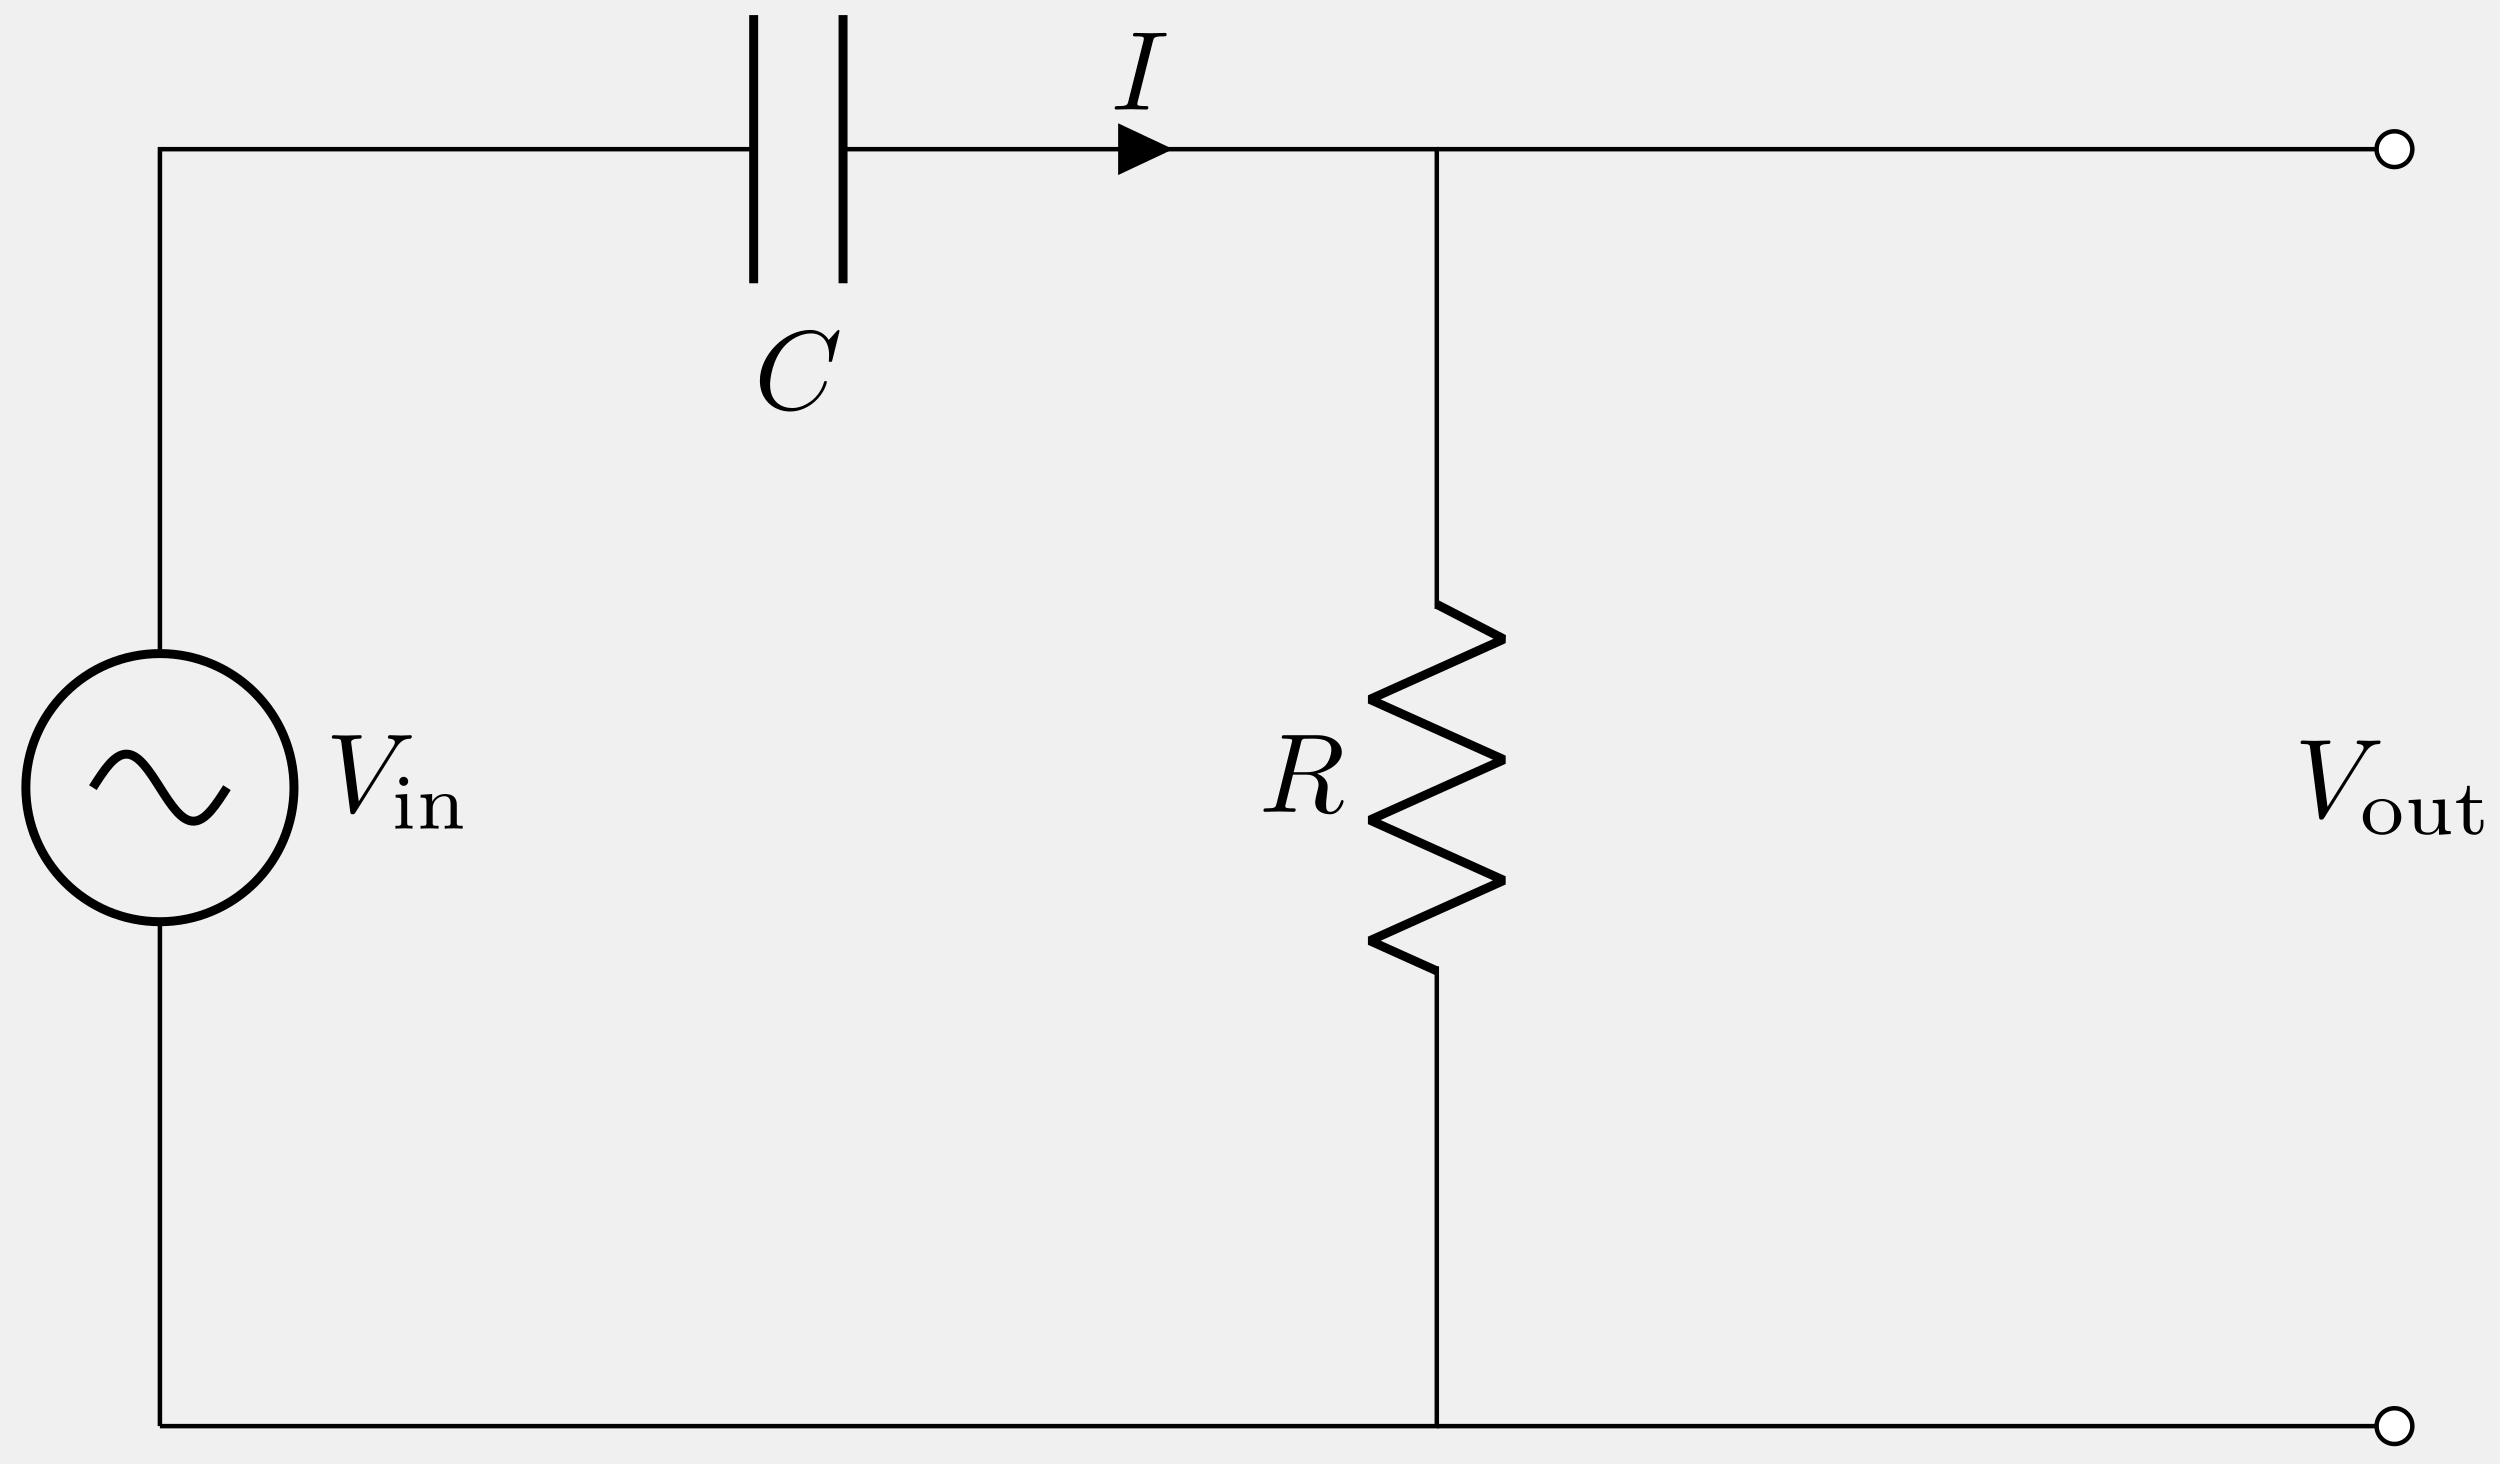
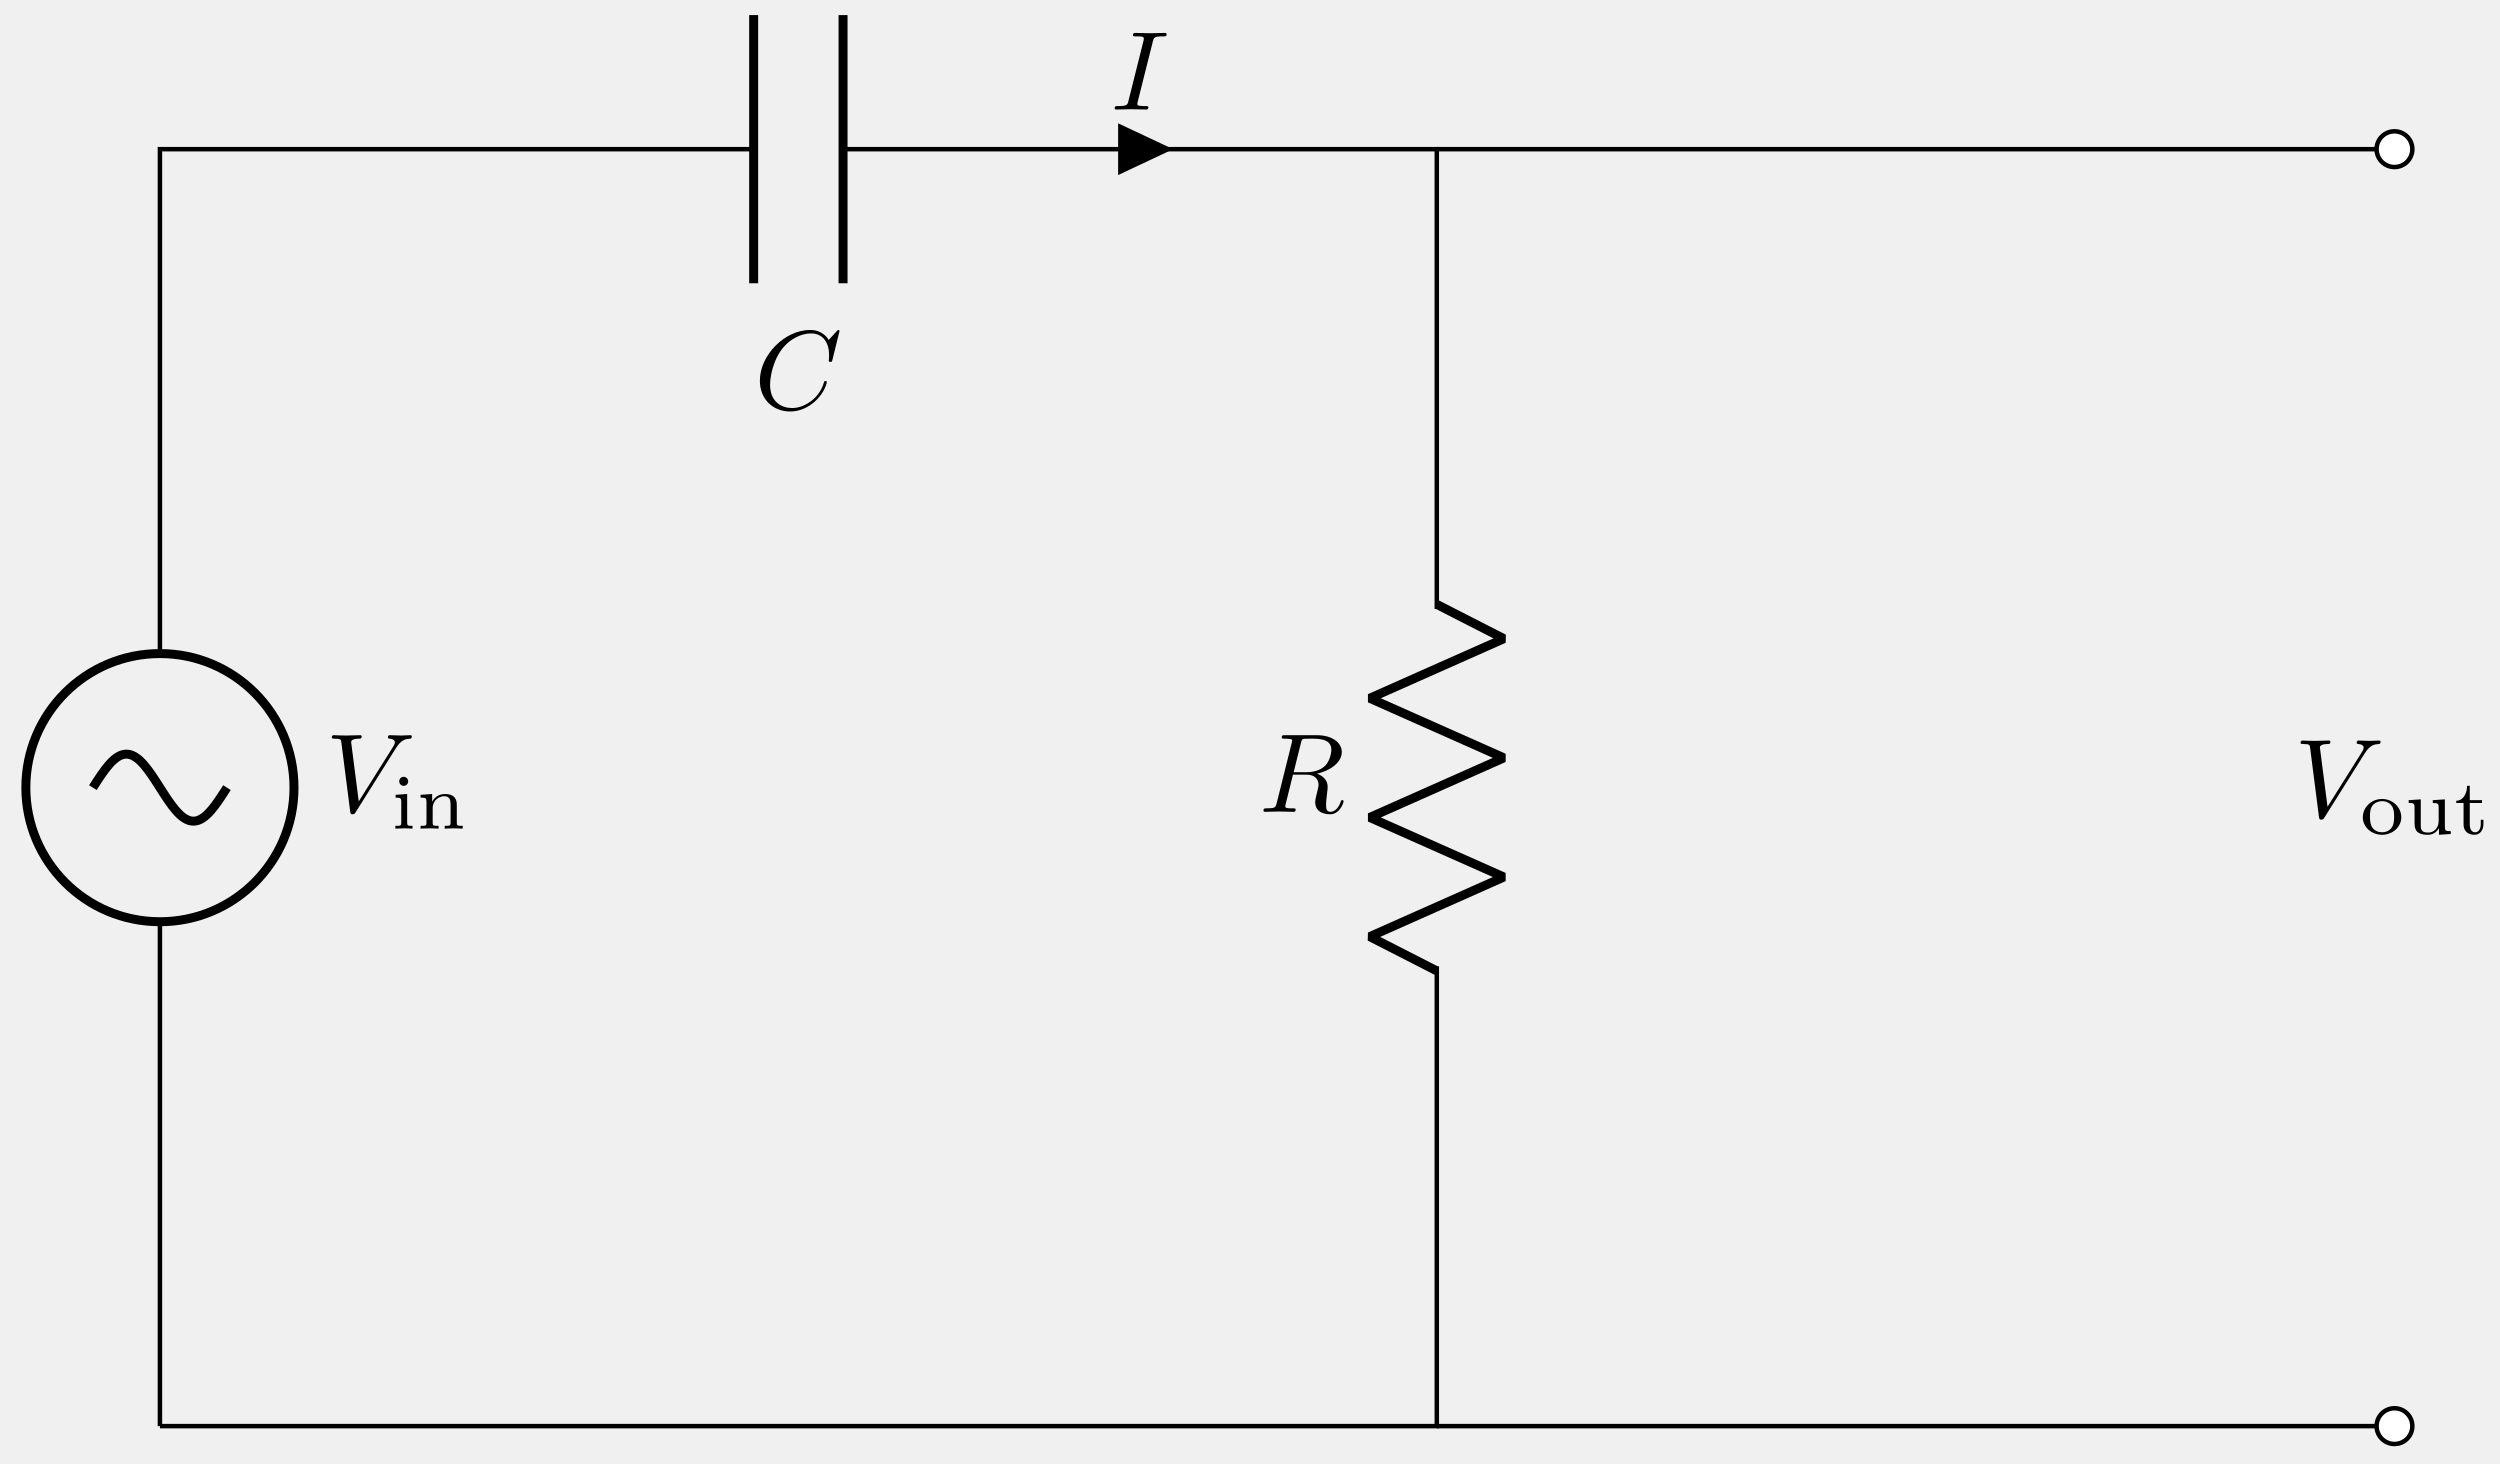
<svg xmlns="http://www.w3.org/2000/svg" xmlns:xlink="http://www.w3.org/1999/xlink" version="1.1" width="222" height="130" viewBox="0 0 222 130">
  <defs>
    <path id="font_1_4" d="M.628 .569C.677 .647 .719 .65 .756 .652 .768 .653 .769 .67 .769 .671 .769 .679 .764 .683 .756 .683 .73 .683 .701 .68 .674 .68 .641 .68 .607 .683 .575 .683 .569 .683 .556 .683 .556 .664 .556 .653 .565 .652 .572 .652 .599 .65 .618 .64 .618 .619 .618 .604 .603 .582 .603 .581L.296 .093 .228 .622C.228 .639 .251 .652 .297 .652 .311 .652 .322 .652 .322 .672 .322 .681 .314 .683 .308 .683 .268 .683 .225 .68 .184 .68 .166 .68 .147 .681 .129 .681 .111 .681 .092 .683 .075 .683 .068 .683 .056 .683 .056 .664 .056 .652 .065 .652 .081 .652 .137 .652 .138 .643 .141 .618L.22 .001C.223-.019 .227-.022 .24-.022 .256-.022 .26-.017 .268-.004L.628 .569Z" />
    <path id="font_2_66" d="M.274 0V.036C.216 .036 .206 .036 .206 .078V.441L.059 .431V.395C.122 .395 .131 .389 .131 .34V.08C.131 .036 .121 .036 .056 .036V0C.056 0 .128 .004 .168 .004 .203 .004 .239 .003 .274 0M.219 .602C.219 .634 .194 .66 .162 .66 .128 .66 .105 .632 .105 .603 .105 .571 .13 .545 .162 .545 .196 .545 .219 .573 .219 .602Z" />
    <path id="font_2_77" d="M.59 0V.036C.525 .036 .515 .036 .515 .079V.303C.515 .39 .472 .441 .365 .441 .283 .441 .23 .396 .202 .344H.201V.441L.054 .431V.395C.121 .395 .129 .388 .129 .338V.079C.129 .036 .119 .036 .054 .036V0C.054 0 .126 .004 .168 .004 .205 .004 .274 .001 .283 0V.036C.218 .036 .208 .036 .208 .079V.259C.208 .364 .291 .413 .357 .413 .427 .413 .436 .358 .436 .307V.079C.436 .036 .426 .036 .361 .036V0C.361 0 .433 .004 .475 .004 .512 .004 .581 .001 .59 0Z" />
    <path id="font_1_1" d="M.76 .695C.76 .698 .758 .705 .749 .705 .746 .705 .745 .704 .734 .693L.664 .616C.655 .63 .609 .705 .498 .705 .275 .705 .05 .484 .05 .252 .05 .087 .168-.022 .321-.022 .408-.022 .484 .018 .537 .064 .63 .146 .647 .237 .647 .24 .647 .25 .637 .25 .635 .25 .629 .25 .624 .248 .622 .24 .613 .211 .59 .14 .521 .082 .452 .026 .389 .009 .337 .009 .247 .009 .141 .061 .141 .217 .141 .274 .162 .436 .262 .553 .323 .624 .417 .674 .506 .674 .608 .674 .667 .597 .667 .481 .667 .441 .664 .44 .664 .43 .664 .42 .675 .42 .679 .42 .692 .42 .692 .422 .697 .44L.76 .695Z" />
    <path id="font_1_2" d="M.374 .606C.383 .642 .386 .652 .465 .652 .489 .652 .497 .652 .497 .671 .497 .683 .486 .683 .482 .683 .453 .683 .379 .68 .35 .68 .32 .68 .247 .683 .217 .683 .21 .683 .197 .683 .197 .663 .197 .652 .206 .652 .225 .652 .267 .652 .294 .652 .294 .633 .294 .628 .294 .626 .292 .617L.157 .078C.148 .041 .145 .031 .066 .031 .043 .031 .034 .031 .034 .011 .034 0 .046 0 .049 0 .078 0 .151 .003 .18 .003 .21 .003 .284 0 .314 0 .322 0 .334 0 .334 .019 .334 .031 .326 .031 .304 .031 .286 .031 .281 .031 .261 .033 .24 .035 .236 .039 .236 .05 .236 .058 .238 .066 .24 .073L.374 .606Z" />
    <path id="font_1_3" d="M.375 .614C.381 .638 .384 .648 .403 .651 .412 .652 .444 .652 .464 .652 .535 .652 .646 .652 .646 .553 .646 .519 .63 .45 .591 .411 .565 .385 .512 .353 .422 .353H.31L.375 .614M.519 .34C.62 .362 .739 .432 .739 .533 .739 .619 .649 .683 .518 .683H.233C.213 .683 .204 .683 .204 .663 .204 .652 .213 .652 .232 .652 .234 .652 .253 .652 .27 .65 .288 .648 .297 .647 .297 .634 .297 .63 .296 .627 .293 .615L.159 .078C.149 .039 .147 .031 .068 .031 .05 .031 .041 .031 .041 .011 .041-0 .053-0 .055-0 .083-0 .153 .003 .181 .003 .209 .003 .28-0 .308-0 .316-0 .328-0 .328 .02 .328 .031 .319 .031 .3 .031 .263 .031 .235 .031 .235 .049 .235 .055 .237 .06 .238 .066L.304 .331H.423C.514 .331 .532 .275 .532 .24 .532 .225 .524 .194 .518 .171 .511 .143 .502 .106 .502 .086 .502-.022 .622-.022 .635-.022 .72-.022 .755 .079 .755 .093 .755 .105 .744 .105 .743 .105 .734 .105 .732 .098 .73 .091 .705 .017 .662-0 .639-0 .606-0 .599 .022 .599 .061 .599 .092 .605 .143 .609 .175 .611 .189 .613 .208 .613 .222 .613 .299 .546 .33 .519 .34Z" />
    <path id="font_2_81" d="M.529 .213C.529 .338 .422 .446 .284 .446 .146 .446 .039 .338 .039 .213 .039 .089 .149-.01 .284-.01 .419-.01 .529 .089 .529 .213M.438 .222C.438 .174 .435 .121 .406 .08 .379 .042 .333 .022 .284 .022 .247 .022 .193 .034 .16 .083 .133 .124 .13 .176 .13 .222 .13 .265 .131 .324 .166 .367 .191 .396 .233 .418 .284 .418 .343 .418 .385 .39 .407 .359 .435 .32 .438 .27 .438 .222Z" />
    <path id="font_2_109" d="M.59 0V.036C.523 .036 .515 .043 .515 .092V.441L.361 .431V.395C.428 .394 .436 .387 .436 .339V.167C.436 .079 .379 .018 .303 .018 .212 .018 .208 .061 .208 .112V.441L.054 .431V.395C.129 .395 .129 .392 .129 .303V.152C.129 .083 .129-.01 .296-.01 .318-.01 .391-.01 .439 .074H.44V-.01L.59 0Z" />
    <path id="font_2_105" d="M.375 .126V.181H.341V.127C.341 .059 .309 .022 .27 .022 .201 .022 .201 .106 .201 .124V.395H.357V.431H.201V.614H.167C.166 .524 .125 .426 .029 .423V.395H.122V.125C.122 .013 .206-.01 .262-.01 .329-.01 .375 .047 .375 .126V.126Z" />
  </defs>
  <path transform="matrix(1,0,0,-1.00005,14.201,126.6396)" stroke-width=".399" stroke-linecap="butt" stroke-miterlimit="10" stroke-linejoin="miter" fill="none" stroke="#000000" d="M0 0" />
  <path transform="matrix(1,0,0,-1.00005,14.201,126.6396)" stroke-width=".399" stroke-linecap="butt" stroke-miterlimit="10" stroke-linejoin="miter" fill="none" stroke="#000000" d="M0 0V44.788M0 68.599V113.387H52.725M60.662 113.387H113.387V72.568M113.387 40.819V0H56.694M56.694 0H0" />
  <path transform="matrix(1,0,0,-1.00005,14.201,126.6396)" stroke-width=".797" stroke-linecap="butt" stroke-miterlimit="10" stroke-linejoin="miter" fill="none" stroke="#000000" d="M-11.906 56.694C-11.906 50.118-6.575 44.788 0 44.788 6.575 44.788 11.906 50.118 11.906 56.694 11.906 63.269 6.575 68.599 0 68.599-6.575 68.599-11.906 63.269-11.906 56.694ZM0 56.694" />
  <path transform="matrix(1,0,0,-1.00005,14.201,126.6396)" stroke-width=".797" stroke-linecap="butt" stroke-miterlimit="10" stroke-linejoin="miter" fill="none" stroke="#000000" d="M5.953 56.694C4.983 55.17 4.054 53.717 2.976 53.717 1.899 53.717 .97 55.17 0 56.694-.97 58.218-1.899 59.67-2.976 59.67-4.054 59.67-4.983 58.218-5.953 56.694" />
  <use data-text="V" xlink:href="#font_1_4" transform="matrix(9.9626,0,0,-9.963098,28.908,72.08991)" />
  <use data-text="i" xlink:href="#font_2_66" transform="matrix(6.9738,0,0,-6.974149,34.719,73.58399)" />
  <use data-text="n" xlink:href="#font_2_77" transform="matrix(6.9738,0,0,-6.974149,36.97154,73.58399)" />
  <path transform="matrix(1,0,0,-1.00005,14.201,126.6396)" stroke-width=".797" stroke-linecap="butt" stroke-miterlimit="10" stroke-linejoin="miter" fill="none" stroke="#000000" d="M52.725 125.293V101.481M60.662 125.293V101.481" />
  <use data-text="C" xlink:href="#font_1_1" transform="matrix(9.9626,0,0,-9.963098,66.978,36.32312)" />
  <path transform="matrix(1,0,0,-1.00005,14.201,126.6396)" d="M85.288 113.387V111.403L89.505 113.387 85.288 115.371Z" />
  <path transform="matrix(1,0,0,-1.00005,14.201,126.6396)" stroke-width=".399" stroke-linecap="butt" stroke-miterlimit="10" stroke-linejoin="miter" fill="none" stroke="#000000" d="M85.288 113.387V111.403L89.505 113.387 85.288 115.371Z" />
  <use data-text="I" xlink:href="#font_1_2" transform="matrix(9.9626,0,0,-9.963098,98.645,9.726791)" />
-   <path transform="matrix(1,0,0,-1.00005,14.201,126.6396)" stroke-width=".797" stroke-linecap="butt" stroke-linejoin="bevel" fill="none" stroke="#000000" d="M113.387 72.966 119.34 69.889 107.434 64.531 119.34 59.173 107.434 53.815 119.34 48.458 107.434 43.1 113.387 40.421" />
+   <path transform="matrix(1,0,0,-1.00005,14.201,126.6396)" stroke-width=".797" stroke-linecap="butt" stroke-linejoin="bevel" fill="none" stroke="#000000" d="M113.387 72.966 119.34 69.922 107.434 64.631 119.34 59.339 107.434 54.048 119.34 48.757 107.434 43.465 113.387 40.421" />
  <use data-text="R" xlink:href="#font_1_3" transform="matrix(9.9626,0,0,-9.963098,111.788,72.08991)" />
  <path transform="matrix(1,0,0,-1.00005,14.201,126.6396)" stroke-width=".399" stroke-linecap="butt" stroke-miterlimit="10" stroke-linejoin="miter" fill="none" stroke="#000000" d="M113.387 113.387H155.907M155.907 113.387H198.428" />
  <path transform="matrix(1,0,0,-1.00005,14.201,126.6396)" d="M200.015 113.387C200.015 114.264 199.304 114.974 198.428 114.974 197.551 114.974 196.841 114.264 196.841 113.387 196.841 112.511 197.551 111.8 198.428 111.8 199.304 111.8 200.015 112.511 200.015 113.387ZM198.428 113.387" fill="#ffffff" />
  <path transform="matrix(1,0,0,-1.00005,14.201,126.6396)" stroke-width=".399" stroke-linecap="butt" stroke-miterlimit="10" stroke-linejoin="miter" fill="none" stroke="#000000" d="M200.015 113.387C200.015 114.264 199.304 114.974 198.428 114.974 197.551 114.974 196.841 114.264 196.841 113.387 196.841 112.511 197.551 111.8 198.428 111.8 199.304 111.8 200.015 112.511 200.015 113.387ZM198.428 113.387" />
  <path transform="matrix(1,0,0,-1.00005,14.201,126.6396)" d="" fill="#ffffff" />
  <path transform="matrix(1,0,0,-1.00005,14.201,126.6396)" stroke-width=".399" stroke-linecap="butt" stroke-miterlimit="10" stroke-linejoin="miter" fill="none" stroke="#000000" d="" />
  <path transform="matrix(1,0,0,-1.00005,14.201,126.6396)" stroke-width=".399" stroke-linecap="butt" stroke-miterlimit="10" stroke-linejoin="miter" fill="none" stroke="#000000" d="M113.387 0H155.907M155.907 0H198.428" />
  <path transform="matrix(1,0,0,-1.00005,14.201,126.6396)" d="M200.015 0C200.015 .877 199.304 1.587 198.428 1.587 197.551 1.587 196.841 .877 196.841 0 196.841-.877 197.551-1.587 198.428-1.587 199.304-1.587 200.015-.877 200.015 0ZM198.428 0" fill="#ffffff" />
  <path transform="matrix(1,0,0,-1.00005,14.201,126.6396)" stroke-width=".399" stroke-linecap="butt" stroke-miterlimit="10" stroke-linejoin="miter" fill="none" stroke="#000000" d="M200.015 0C200.015 .877 199.304 1.587 198.428 1.587 197.551 1.587 196.841 .877 196.841 0 196.841-.877 197.551-1.587 198.428-1.587 199.304-1.587 200.015-.877 200.015 0ZM198.428 0" />
  <path transform="matrix(1,0,0,-1.00005,14.201,126.6396)" d="" fill="#ffffff" />
  <path transform="matrix(1,0,0,-1.00005,14.201,126.6396)" stroke-width=".399" stroke-linecap="butt" stroke-miterlimit="10" stroke-linejoin="miter" fill="none" stroke="#000000" d="" />
  <path transform="matrix(1,0,0,-1.00005,14.201,126.6396)" stroke-width=".399" stroke-linecap="butt" stroke-miterlimit="10" stroke-linejoin="miter" fill="none" stroke="#000000" d="M198.428 56.694" />
  <use data-text="V" xlink:href="#font_1_4" transform="matrix(9.9626,0,0,-9.963098,203.734,72.56493)" />
  <use data-text="o" xlink:href="#font_2_81" transform="matrix(6.9738,0,0,-6.974149,209.545,74.05901)" />
  <use data-text="u" xlink:href="#font_2_109" transform="matrix(6.9738,0,0,-6.974149,213.5131,74.05901)" />
  <use data-text="t" xlink:href="#font_2_105" transform="matrix(6.9738,0,0,-6.974149,217.9136,74.05901)" />
</svg>
